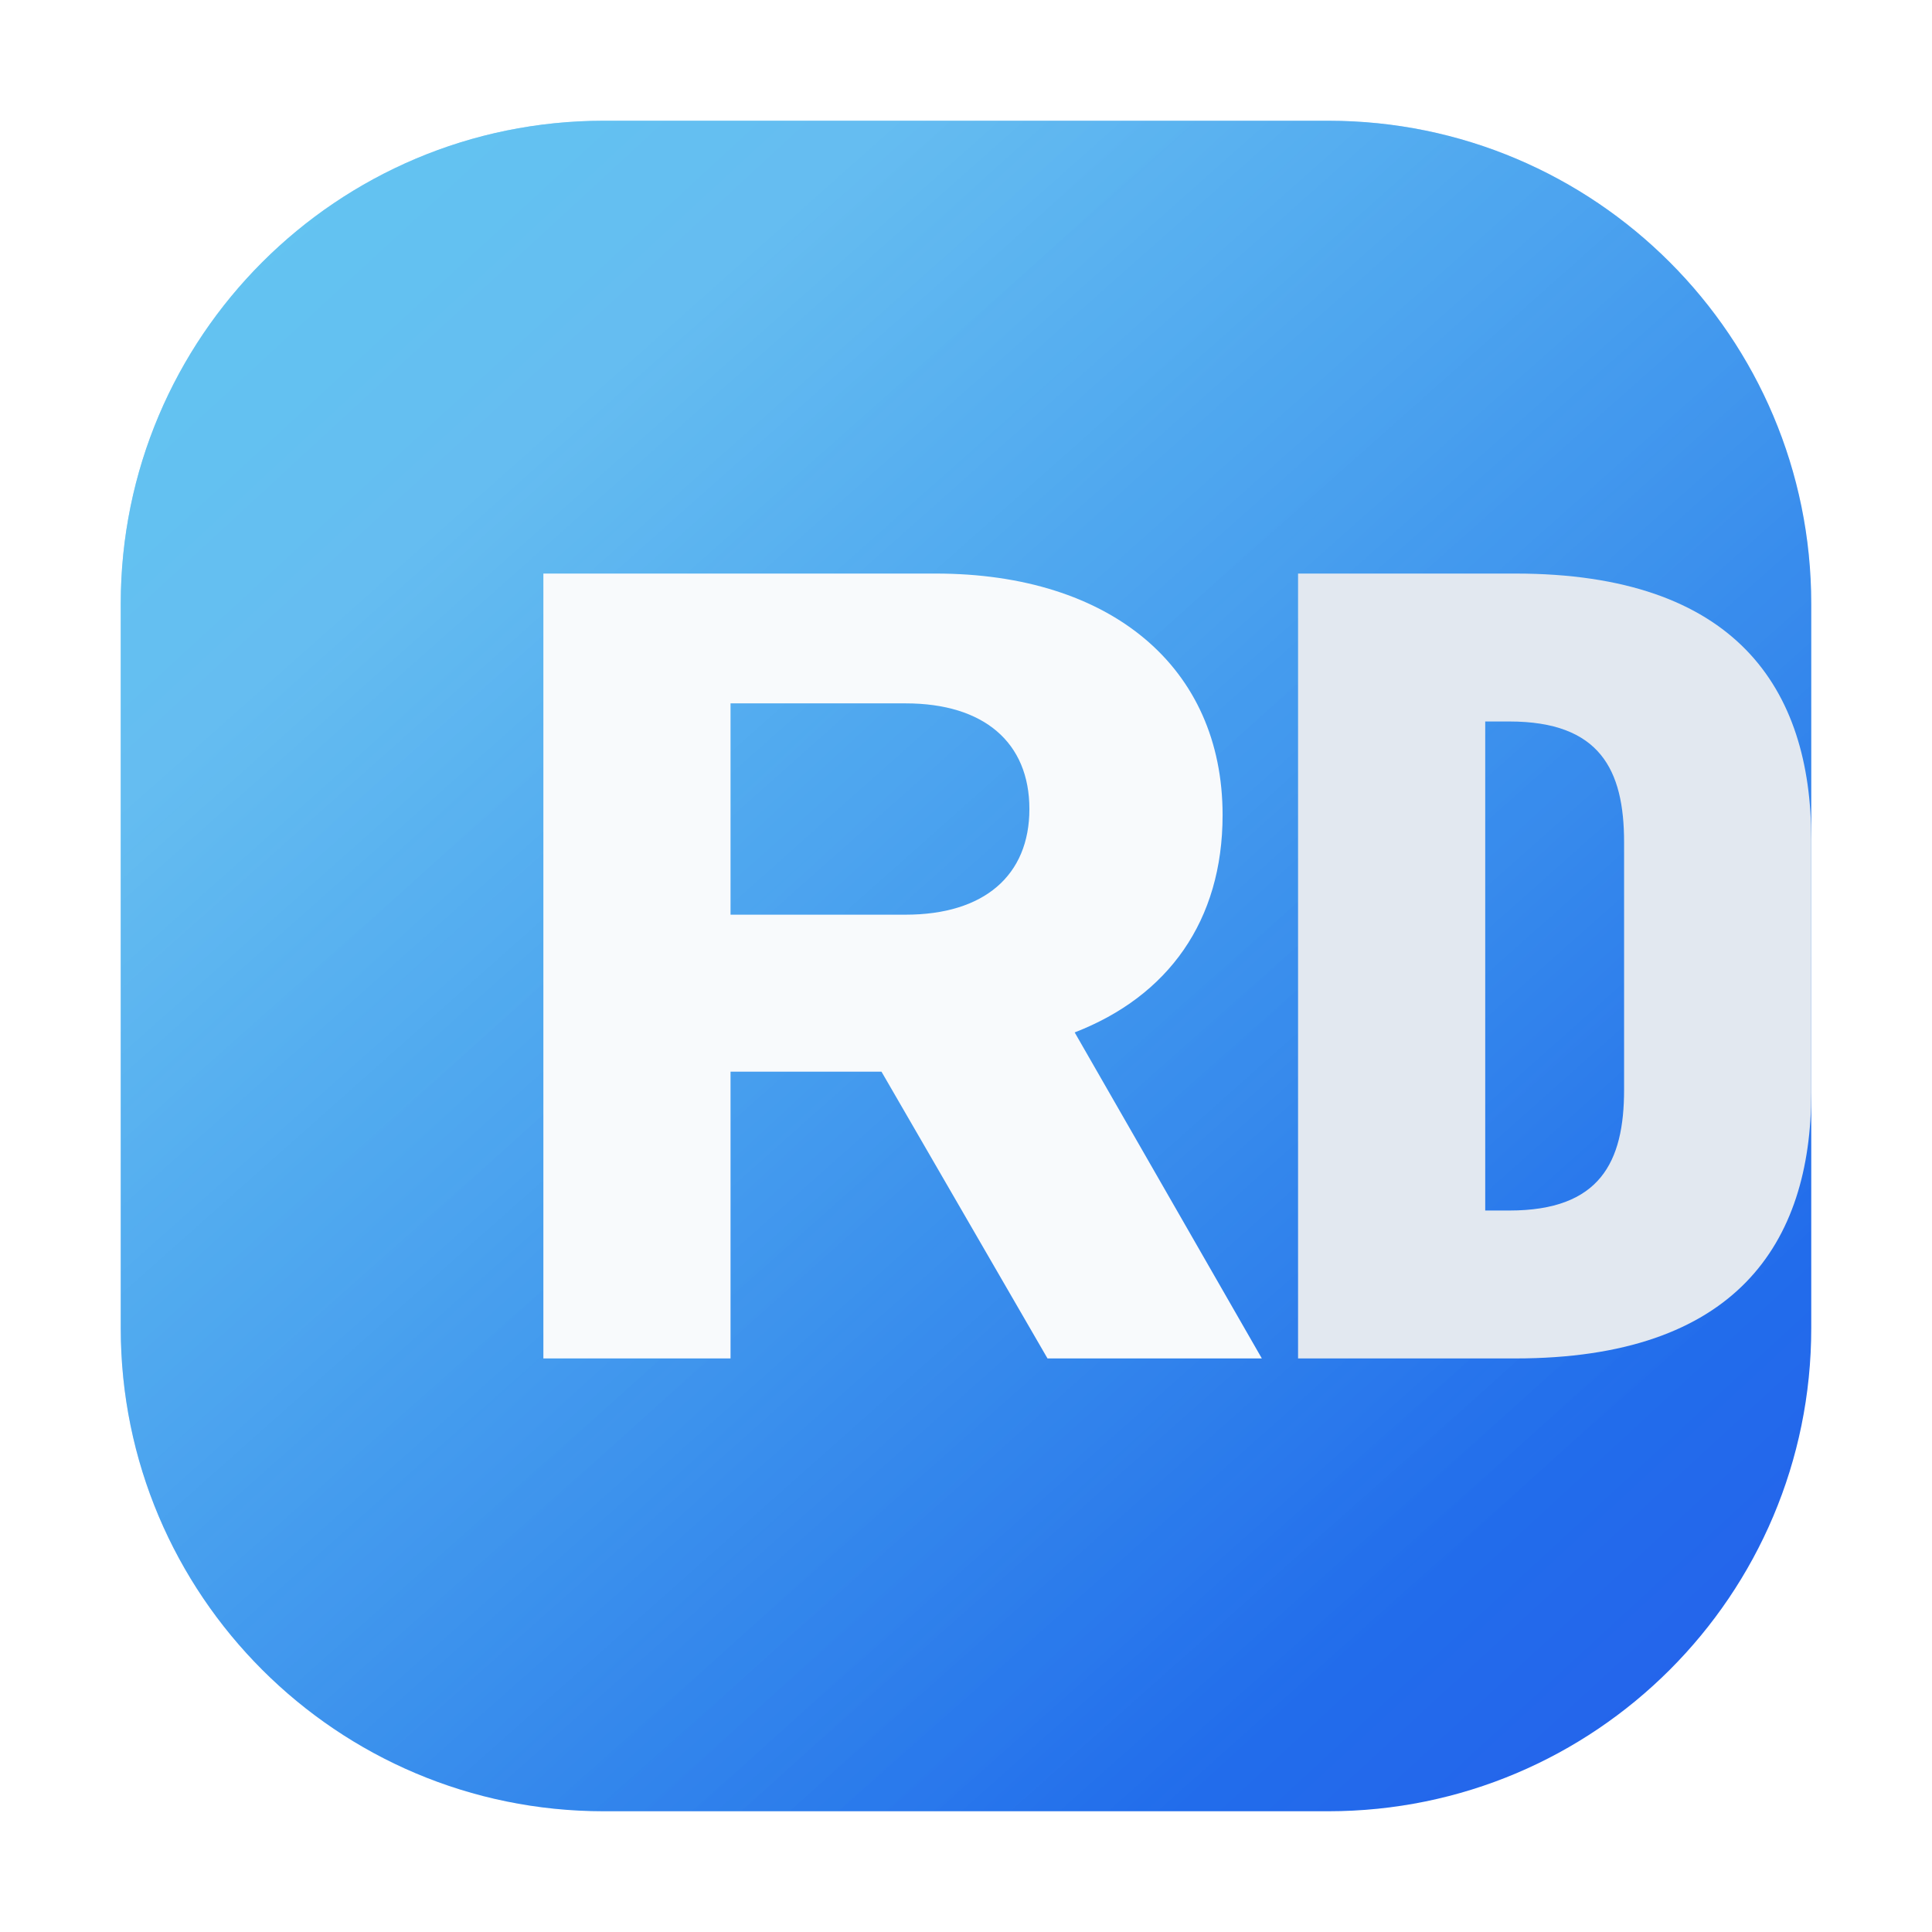
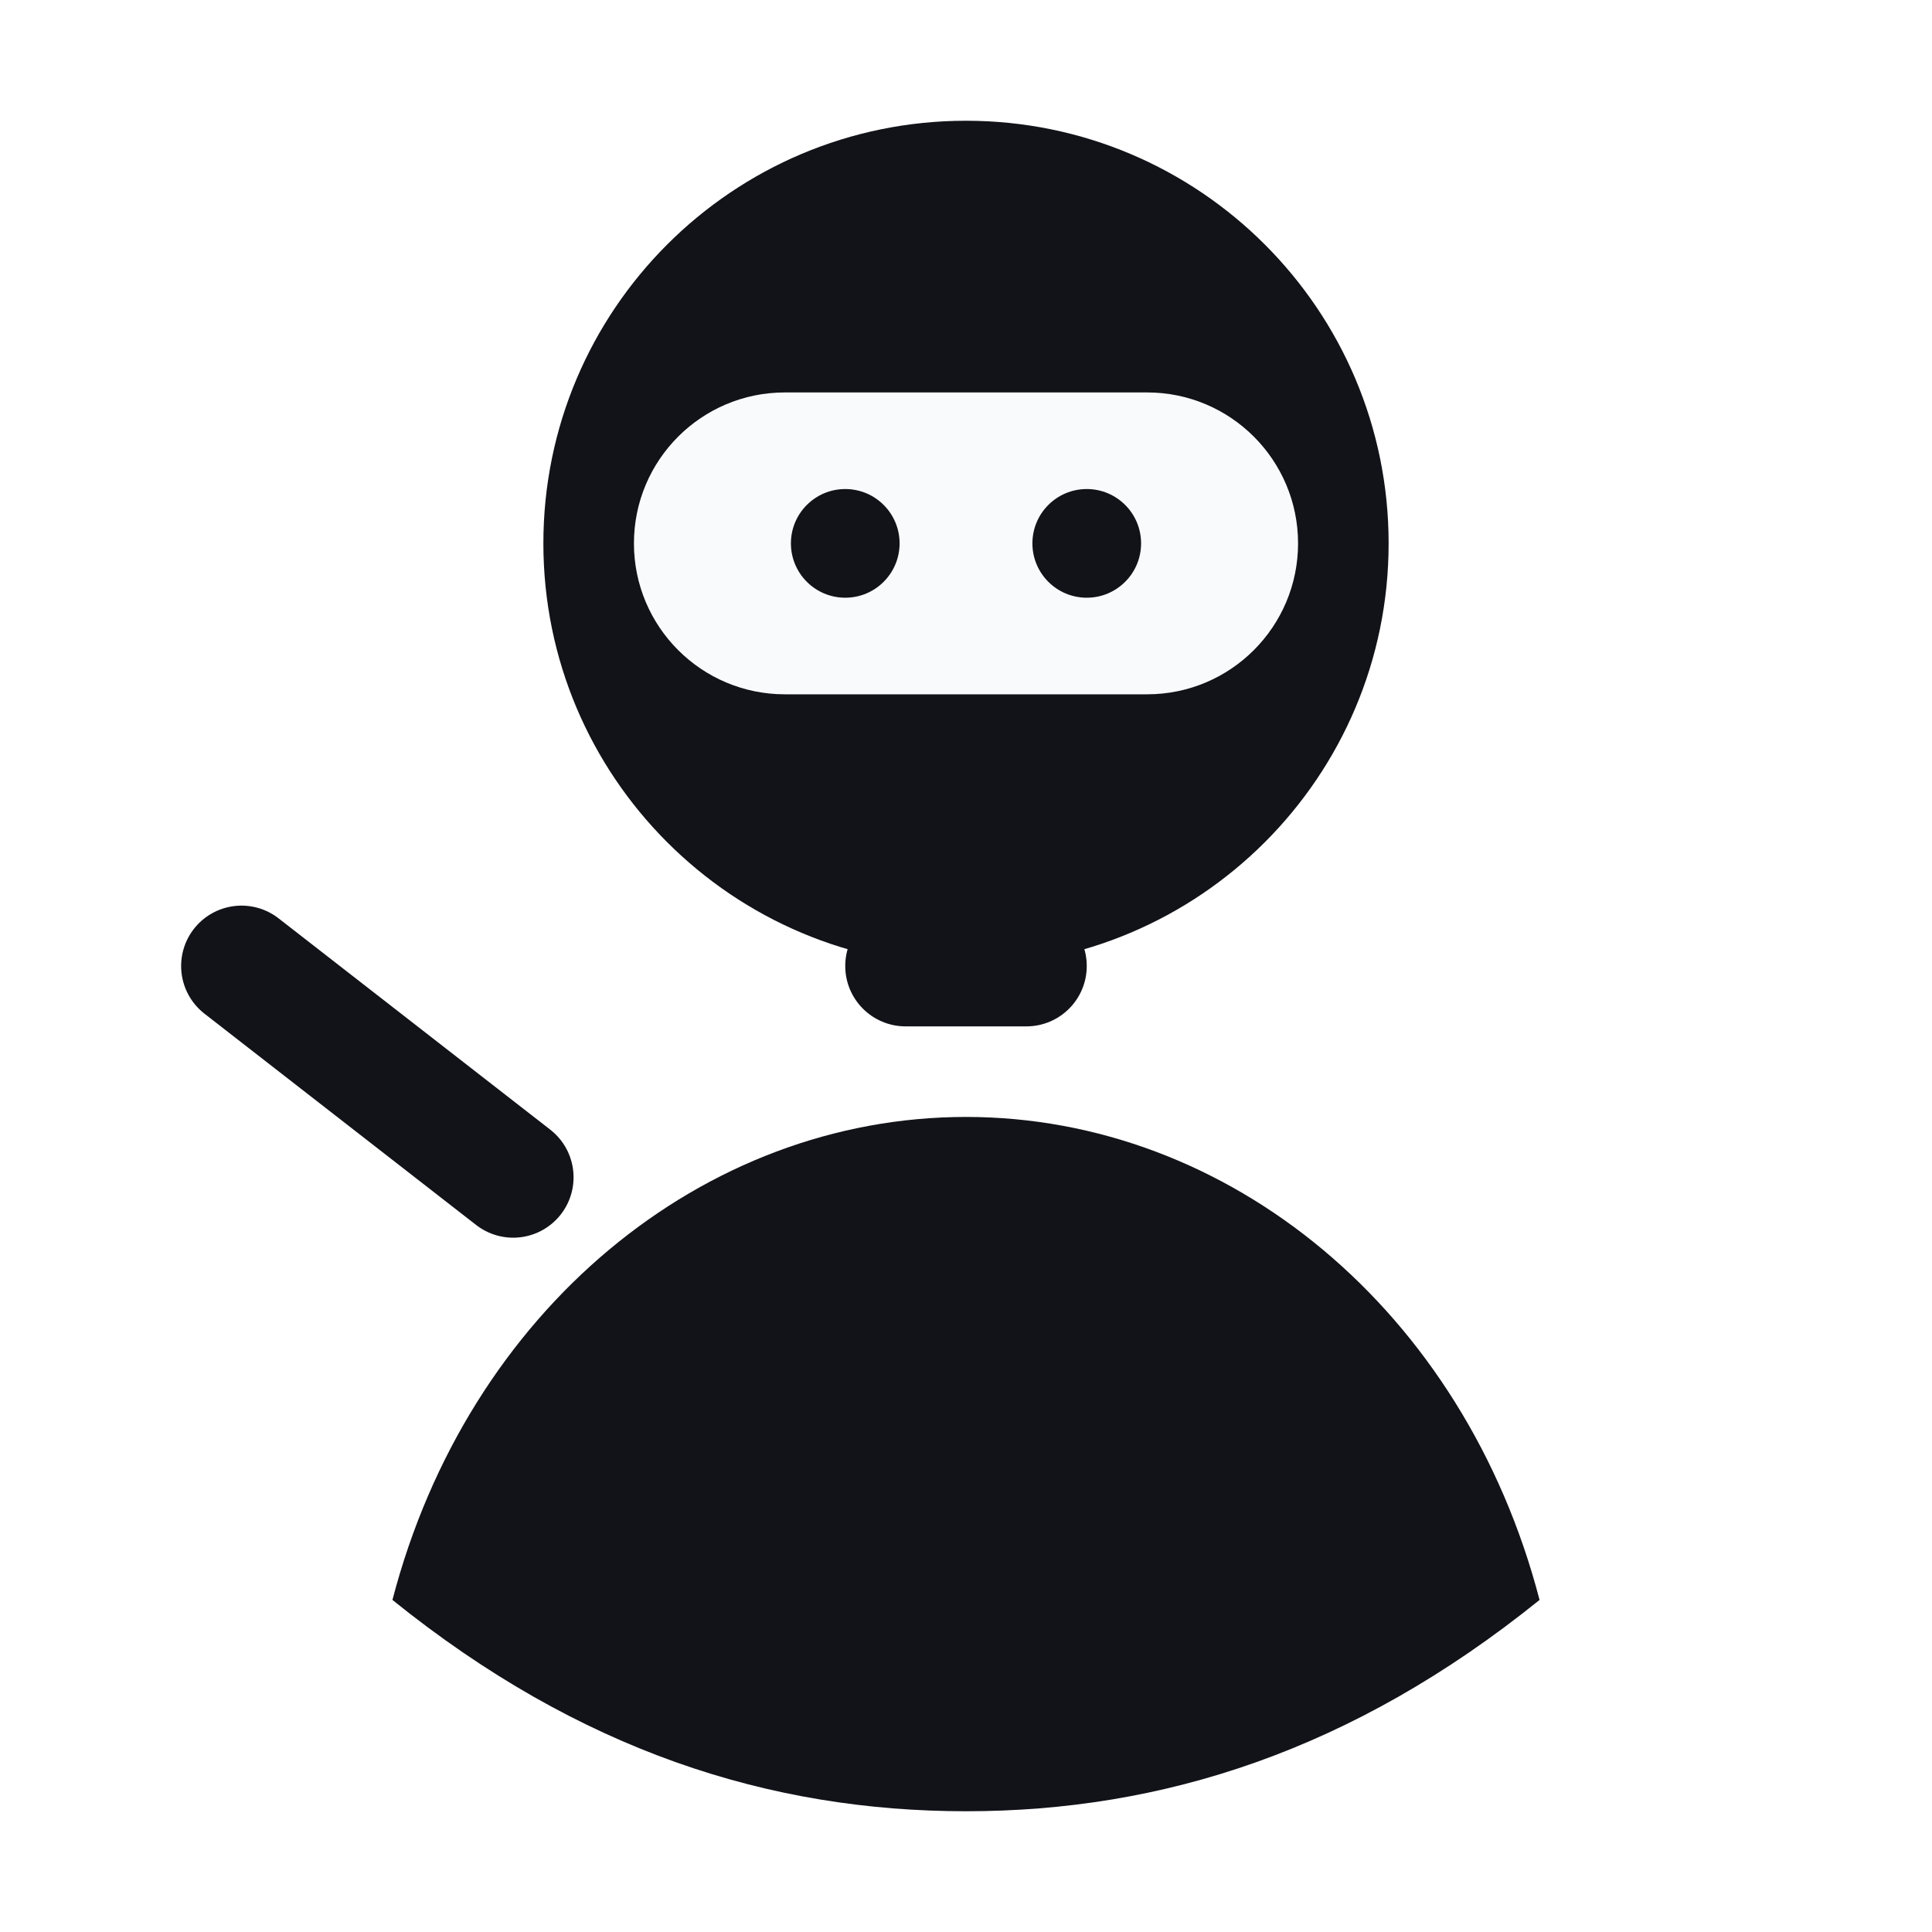
<svg xmlns="http://www.w3.org/2000/svg" viewBox="0 0 64 64" fill="none">
-   <defs>
-     <linearGradient id="bg" x1="8" y1="6" x2="56" y2="58" gradientUnits="userSpaceOnUse">
-       <stop offset="0" stop-color="#0ea5e9" />
-       <stop offset="1" stop-color="#2563eb" />
-     </linearGradient>
-     <linearGradient id="glow" x1="18" y1="14" x2="50" y2="50" gradientUnits="userSpaceOnUse">
-       <stop offset="0" stop-color="#ffffff" stop-opacity="0.35" />
-       <stop offset="1" stop-color="#ffffff" stop-opacity="0" />
-     </linearGradient>
-   </defs>
-   <rect x="4" y="4" width="56" height="56" rx="16" fill="url(#bg)" />
-   <rect x="4" y="4" width="56" height="56" rx="16" fill="url(#glow)" />
-   <path d="M18 45V19H31C36.8 19 40.5 22.1 40.5 27C40.5 30.5 38.7 33 35.6 34.2L41.8 45H34.7L29.2 35.5H24.2V45H18ZM24.2 30.3H30C32.6 30.3 34.1 29 34.1 26.8C34.1 24.6 32.6 23.3 30 23.3H24.2V30.3Z" fill="#f8fafc" />
-   <path d="M43 45V19H50.2C57.5 19 60 22.8 60 27.8V36.2C60 41.2 57.5 45 50.2 45H43ZM49.2 40.1H50C53 40.1 53.8 38.5 53.8 36.1V27.9C53.8 25.5 53 23.9 50 23.9H49.2V40.1Z" fill="#e2e8f0" />
+   <g fill="#111318">
+     <circle cx="32" cy="18" r="14" />
+     <rect x="21" y="13" width="22" height="10" rx="5" fill="#f8fafc" />
+     <circle cx="28" cy="18" r="1.8" />
+     <circle cx="36" cy="18" r="1.8" />
+     <rect x="28" y="30" width="8" height="4" rx="2" />
+     <path d="M13 53c2.5-9.6 10.3-16 19-16s16.5 6.4 19 16c-6.2 5-12.5 7-19 7s-12.8-2-19-7Z" />
+   </g>
+   <path d="M8 32 17 39" stroke="#111318" stroke-width="4" stroke-linecap="round" />
</svg>
